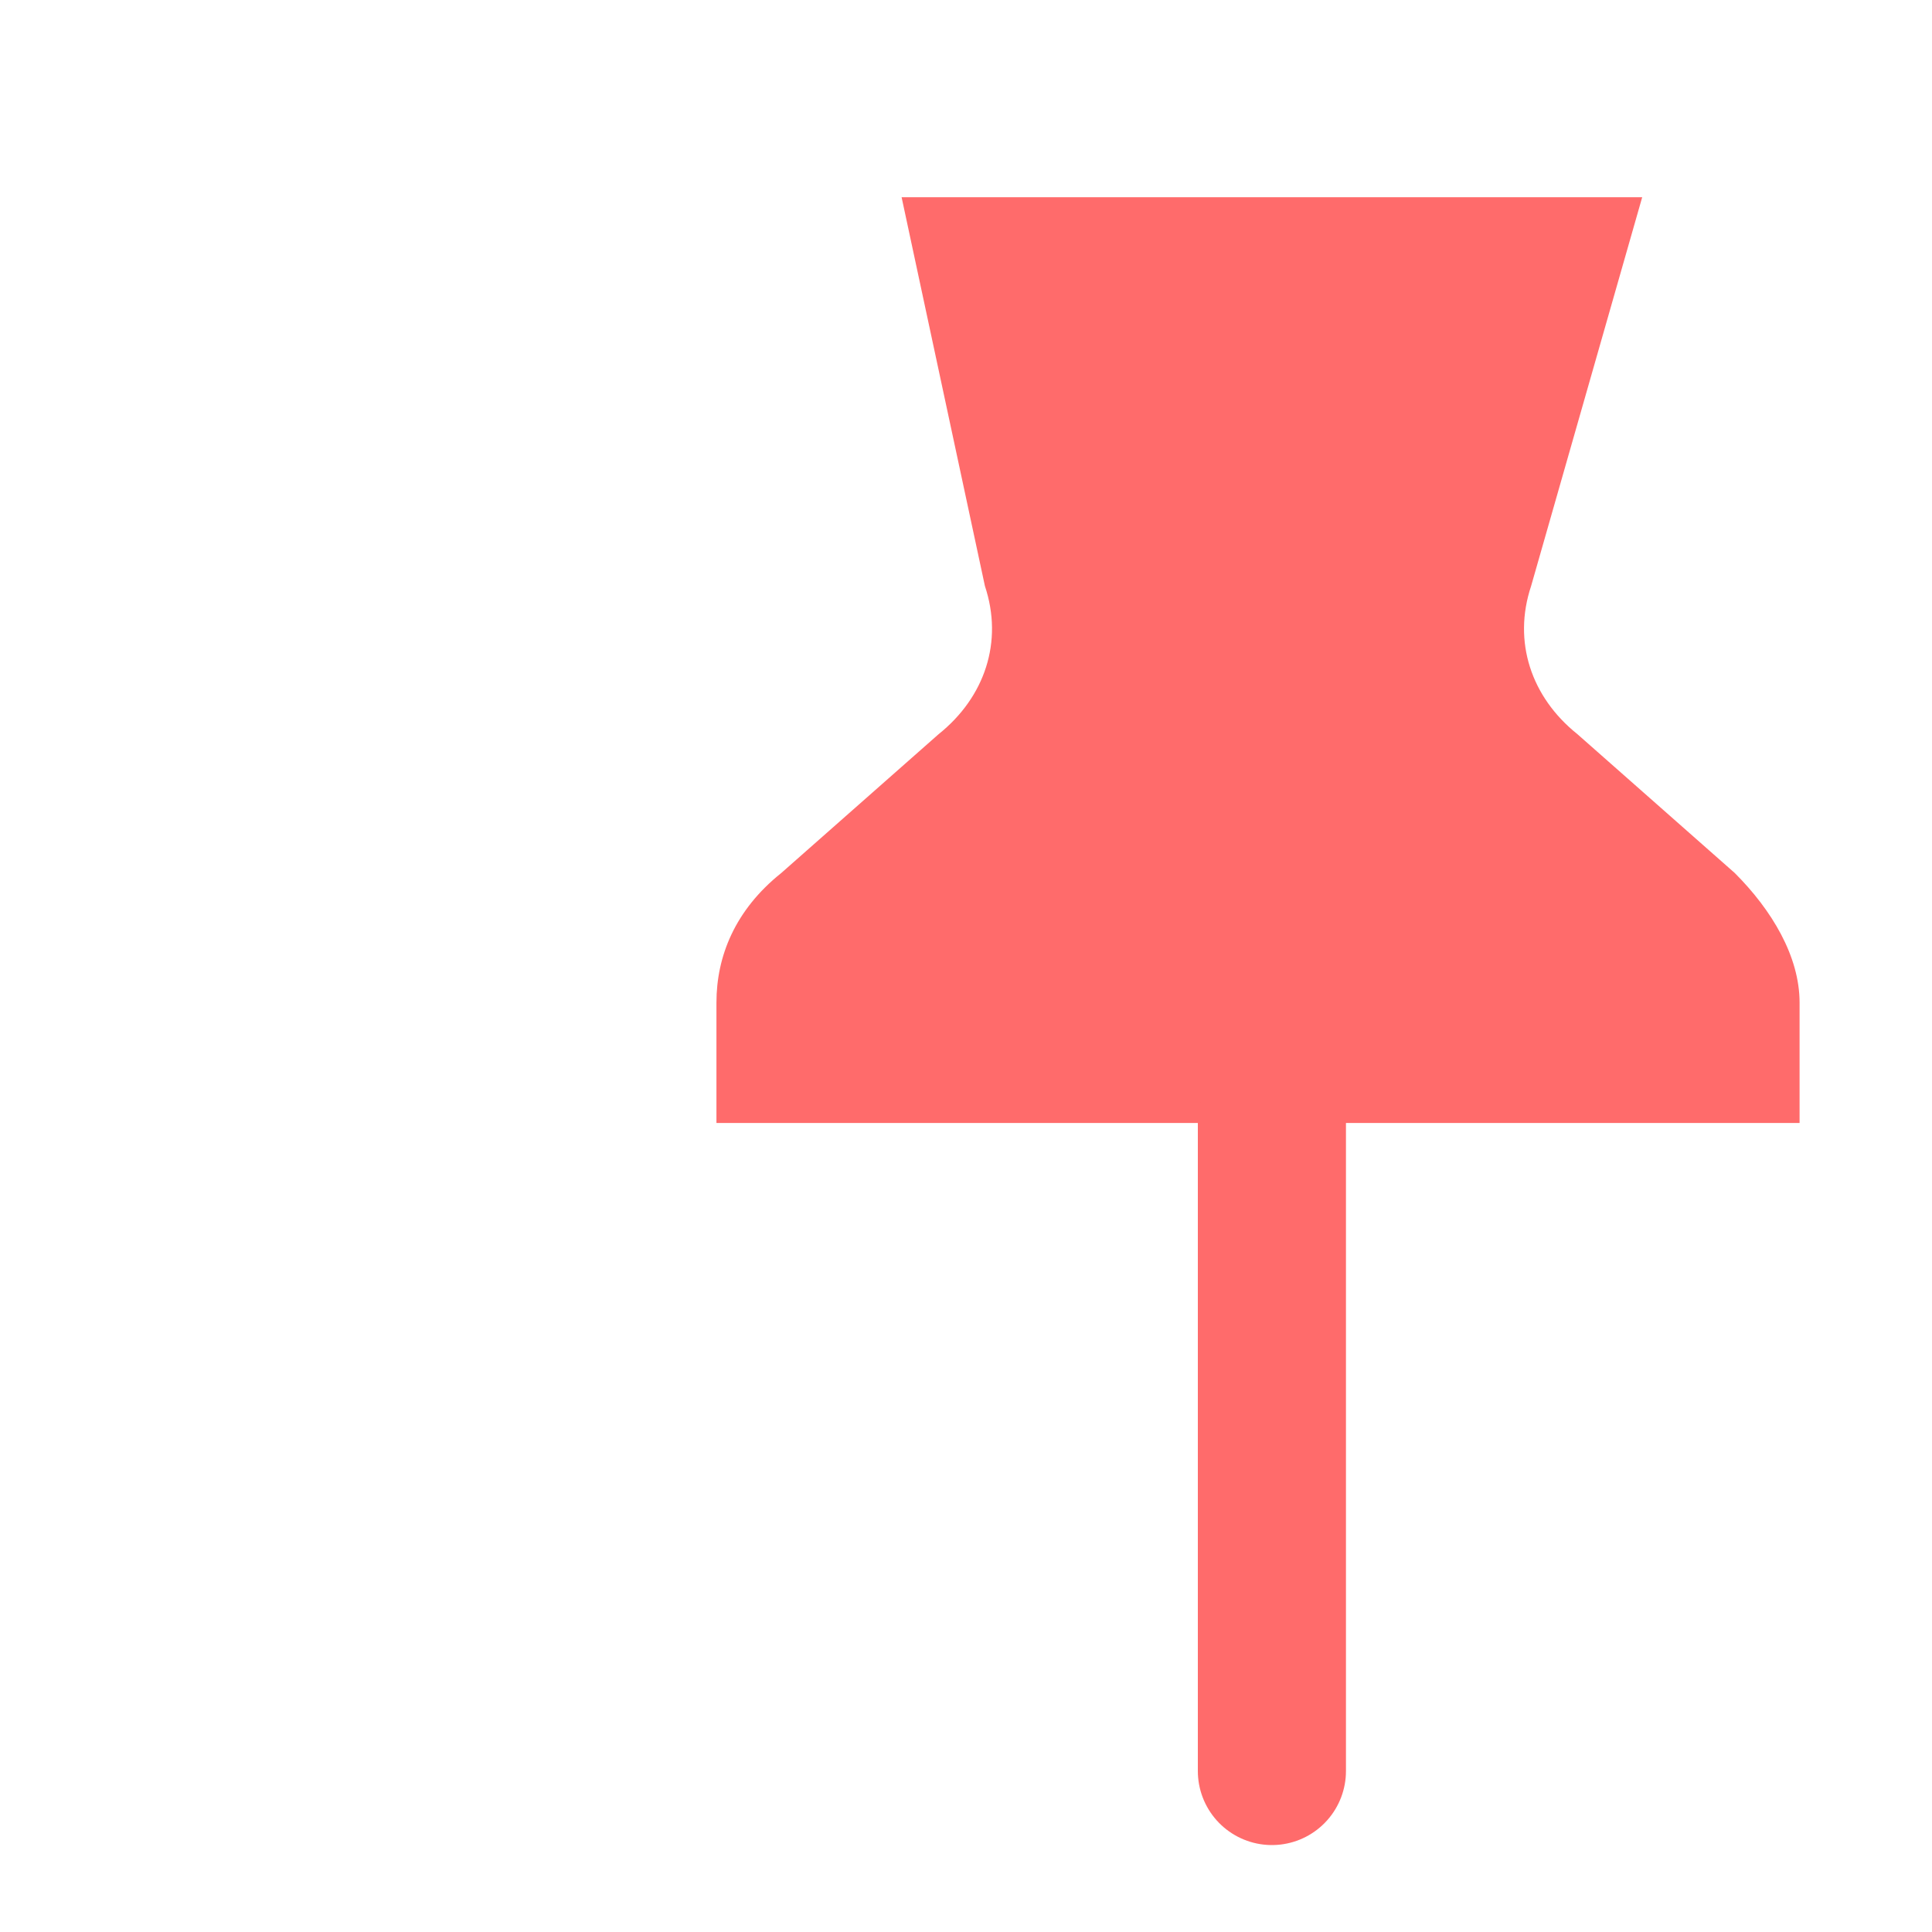
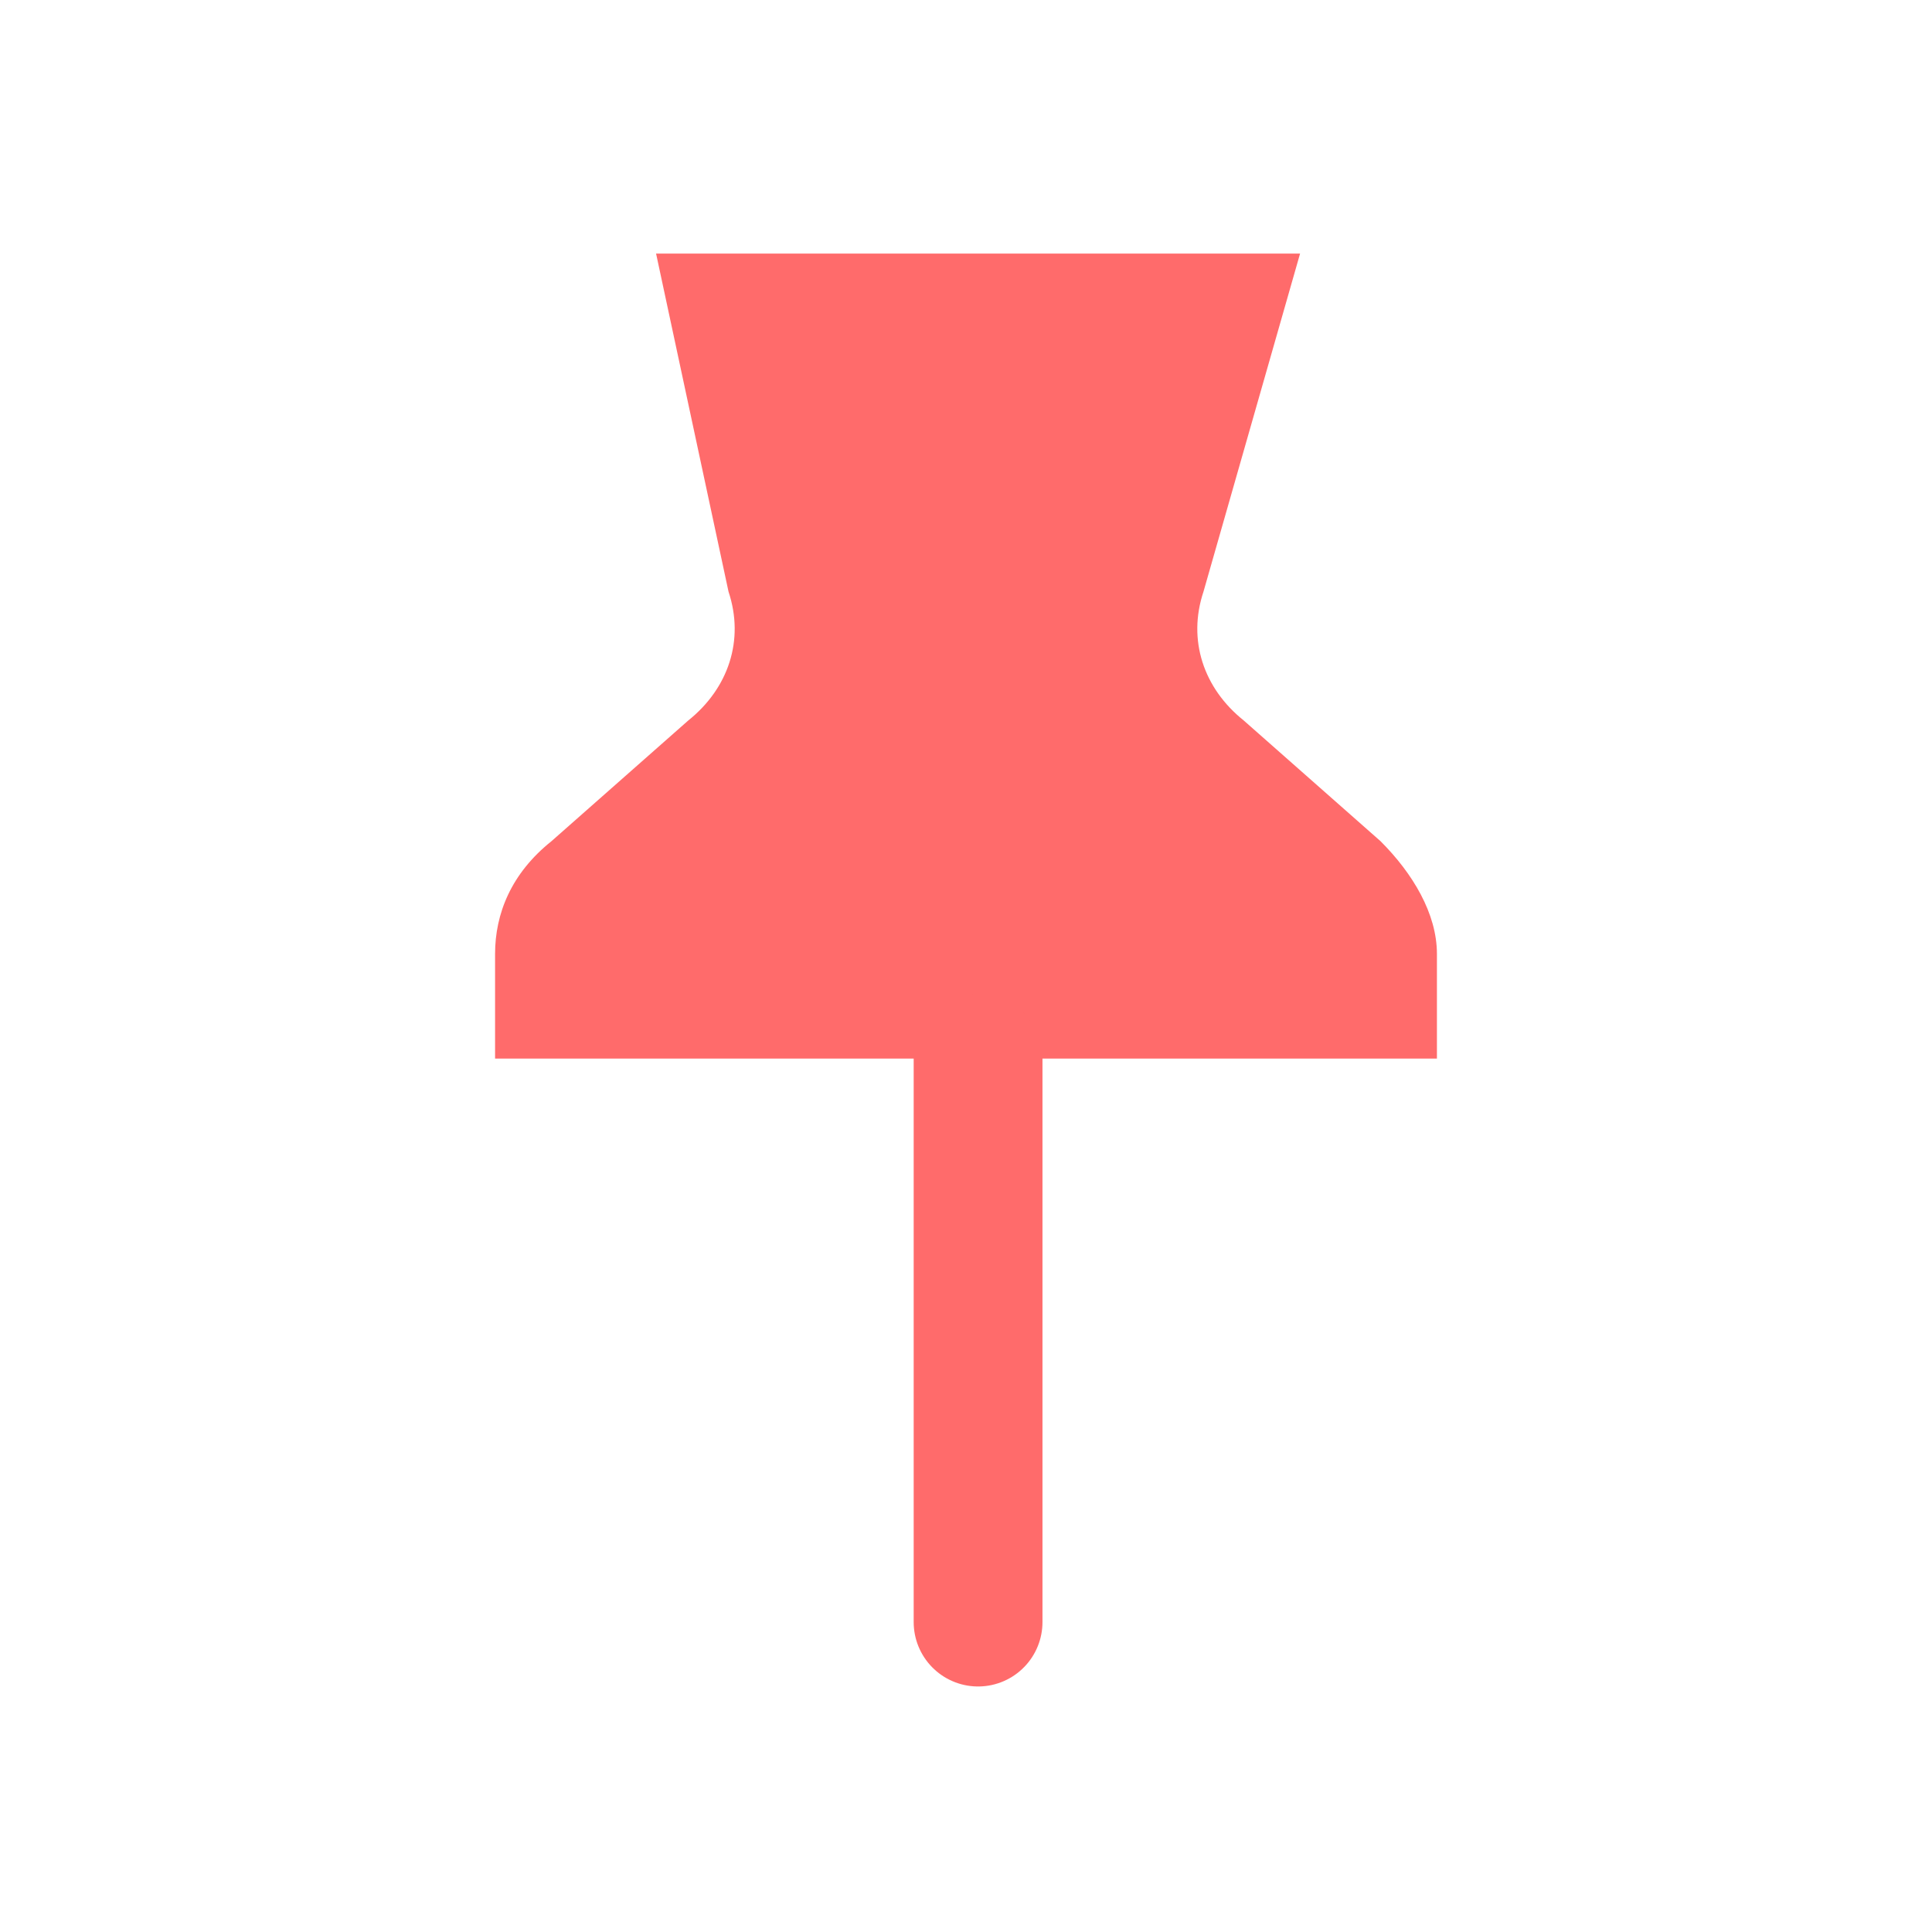
<svg xmlns="http://www.w3.org/2000/svg" width="24" height="24" viewBox="0 0 24 24" fill="none">
-   <g transform="translate(2,-1) scale(1.15)">
+   <g transform="translate(0.15,0.15)">
    <path d="M8 3h8l-1.2 4.2c-.2.6 0 1.2.5 1.6l1.7 1.5c.4.4.7.9.7 1.4v1.3H6v-1.3c0-.5.2-1 .7-1.4l1.7-1.5c.5-.4.7-1 .5-1.6L8 3z" fill="#FF6B6B" />
    <path d="M12 13v7" stroke="#FF6B6B" stroke-width="1.6" stroke-linecap="round" />
  </g>
</svg>
